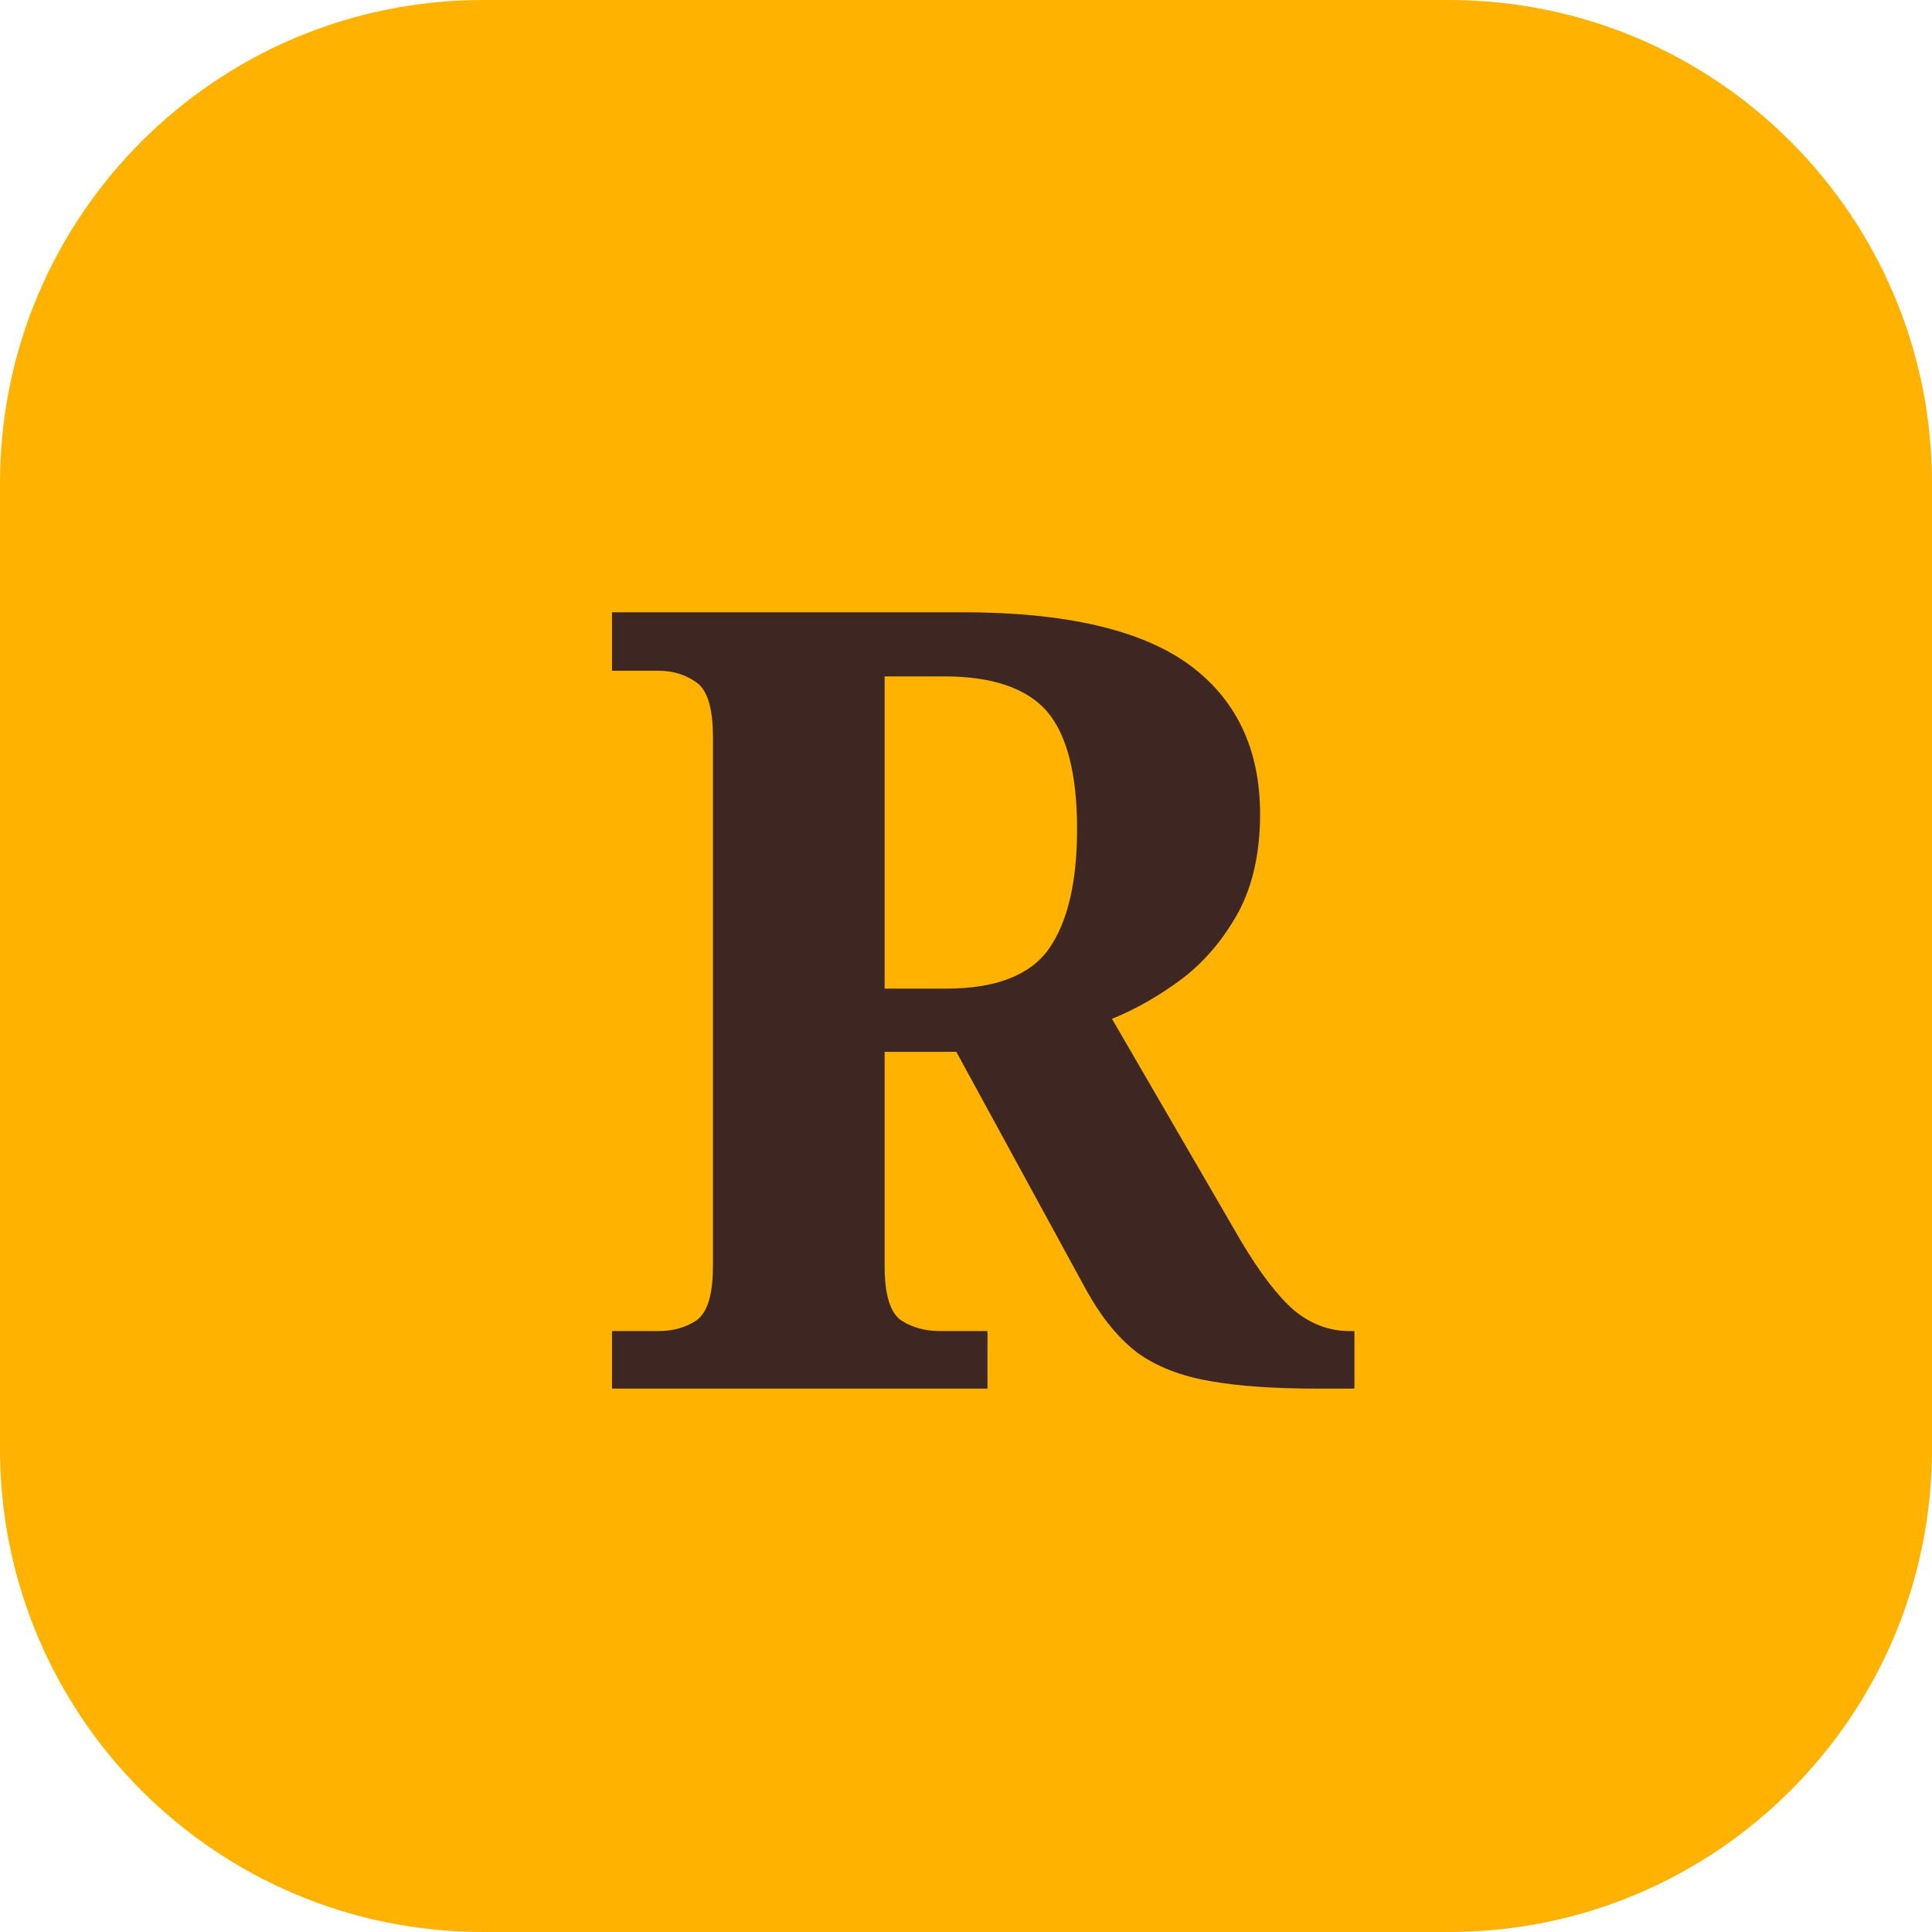
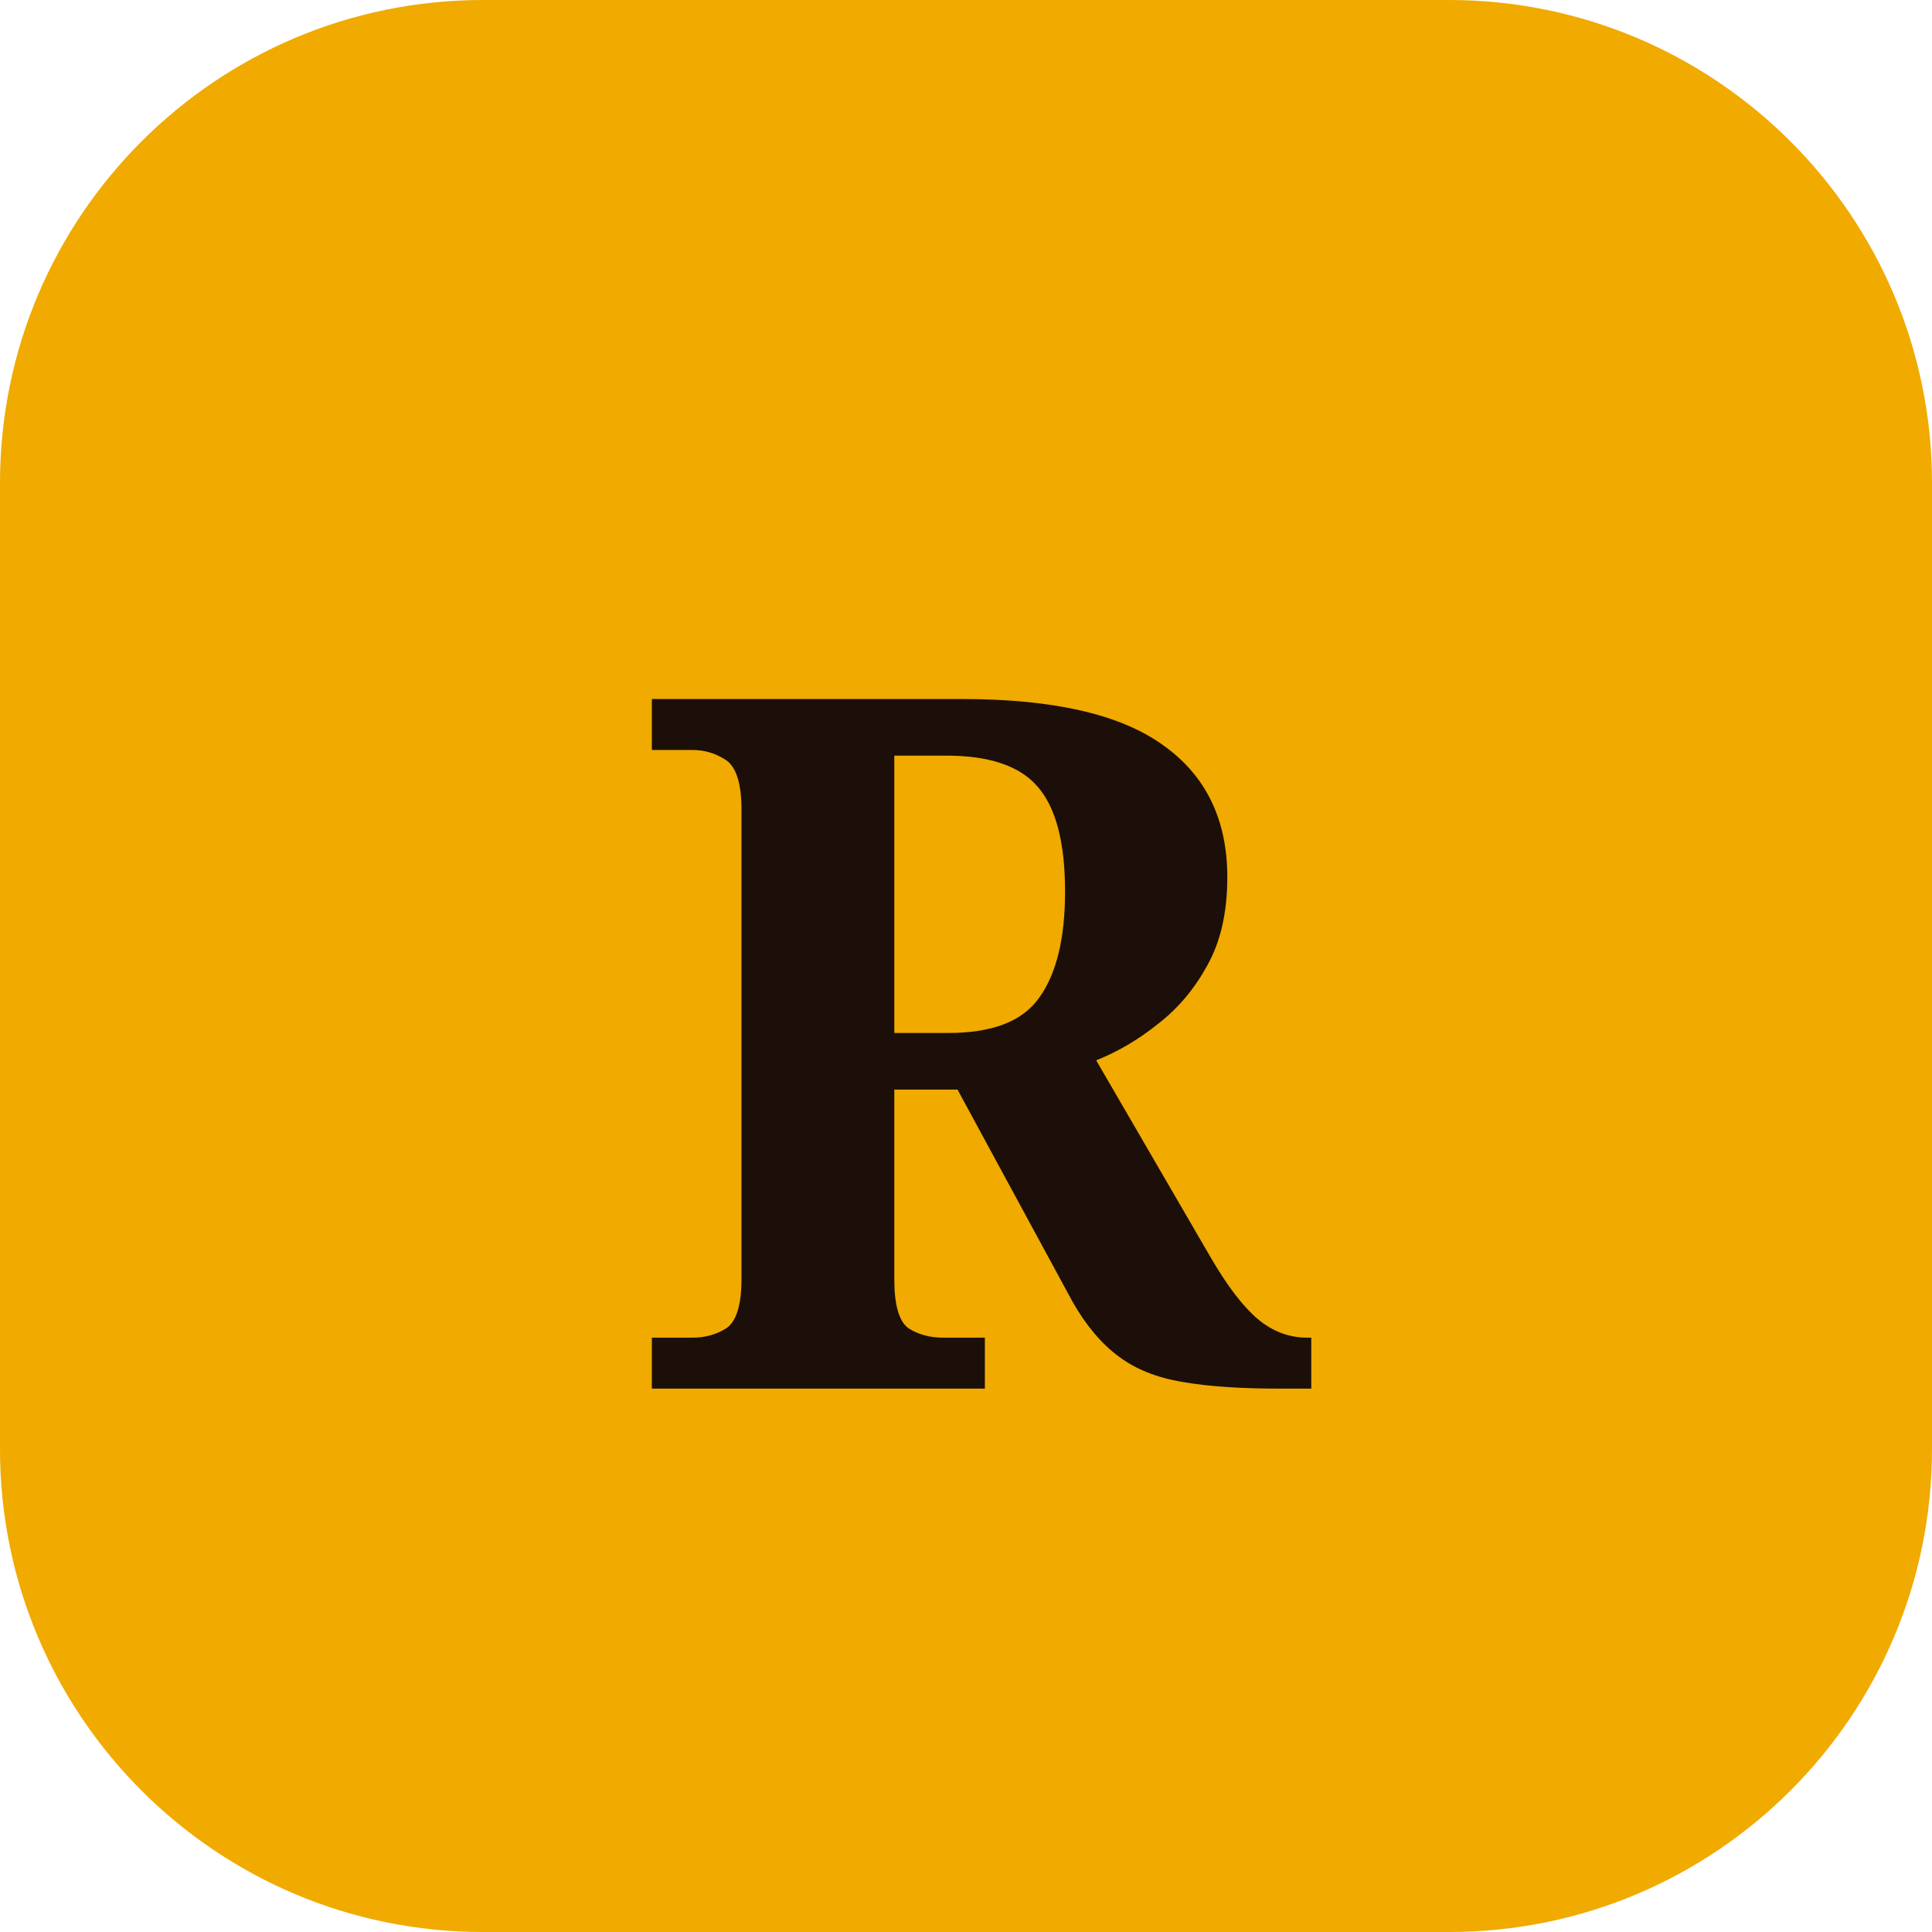
<svg xmlns="http://www.w3.org/2000/svg" viewBox="0 0 32 32">
-   <rect width="32" height="32" rx="8" fill="#FFB300" />
-   <text x="16" y="23" font-family="Georgia,serif" font-size="18" font-weight="bold" text-anchor="middle" fill="#3E2723">R</text>
+   <rect width="32" height="32" rx="8" fill="#f0aa00" />
+   <text x="16" y="23" font-family="Georgia,serif" font-size="16" font-weight="bold" text-anchor="middle" fill="#1c0f0a">R</text>
</svg>
